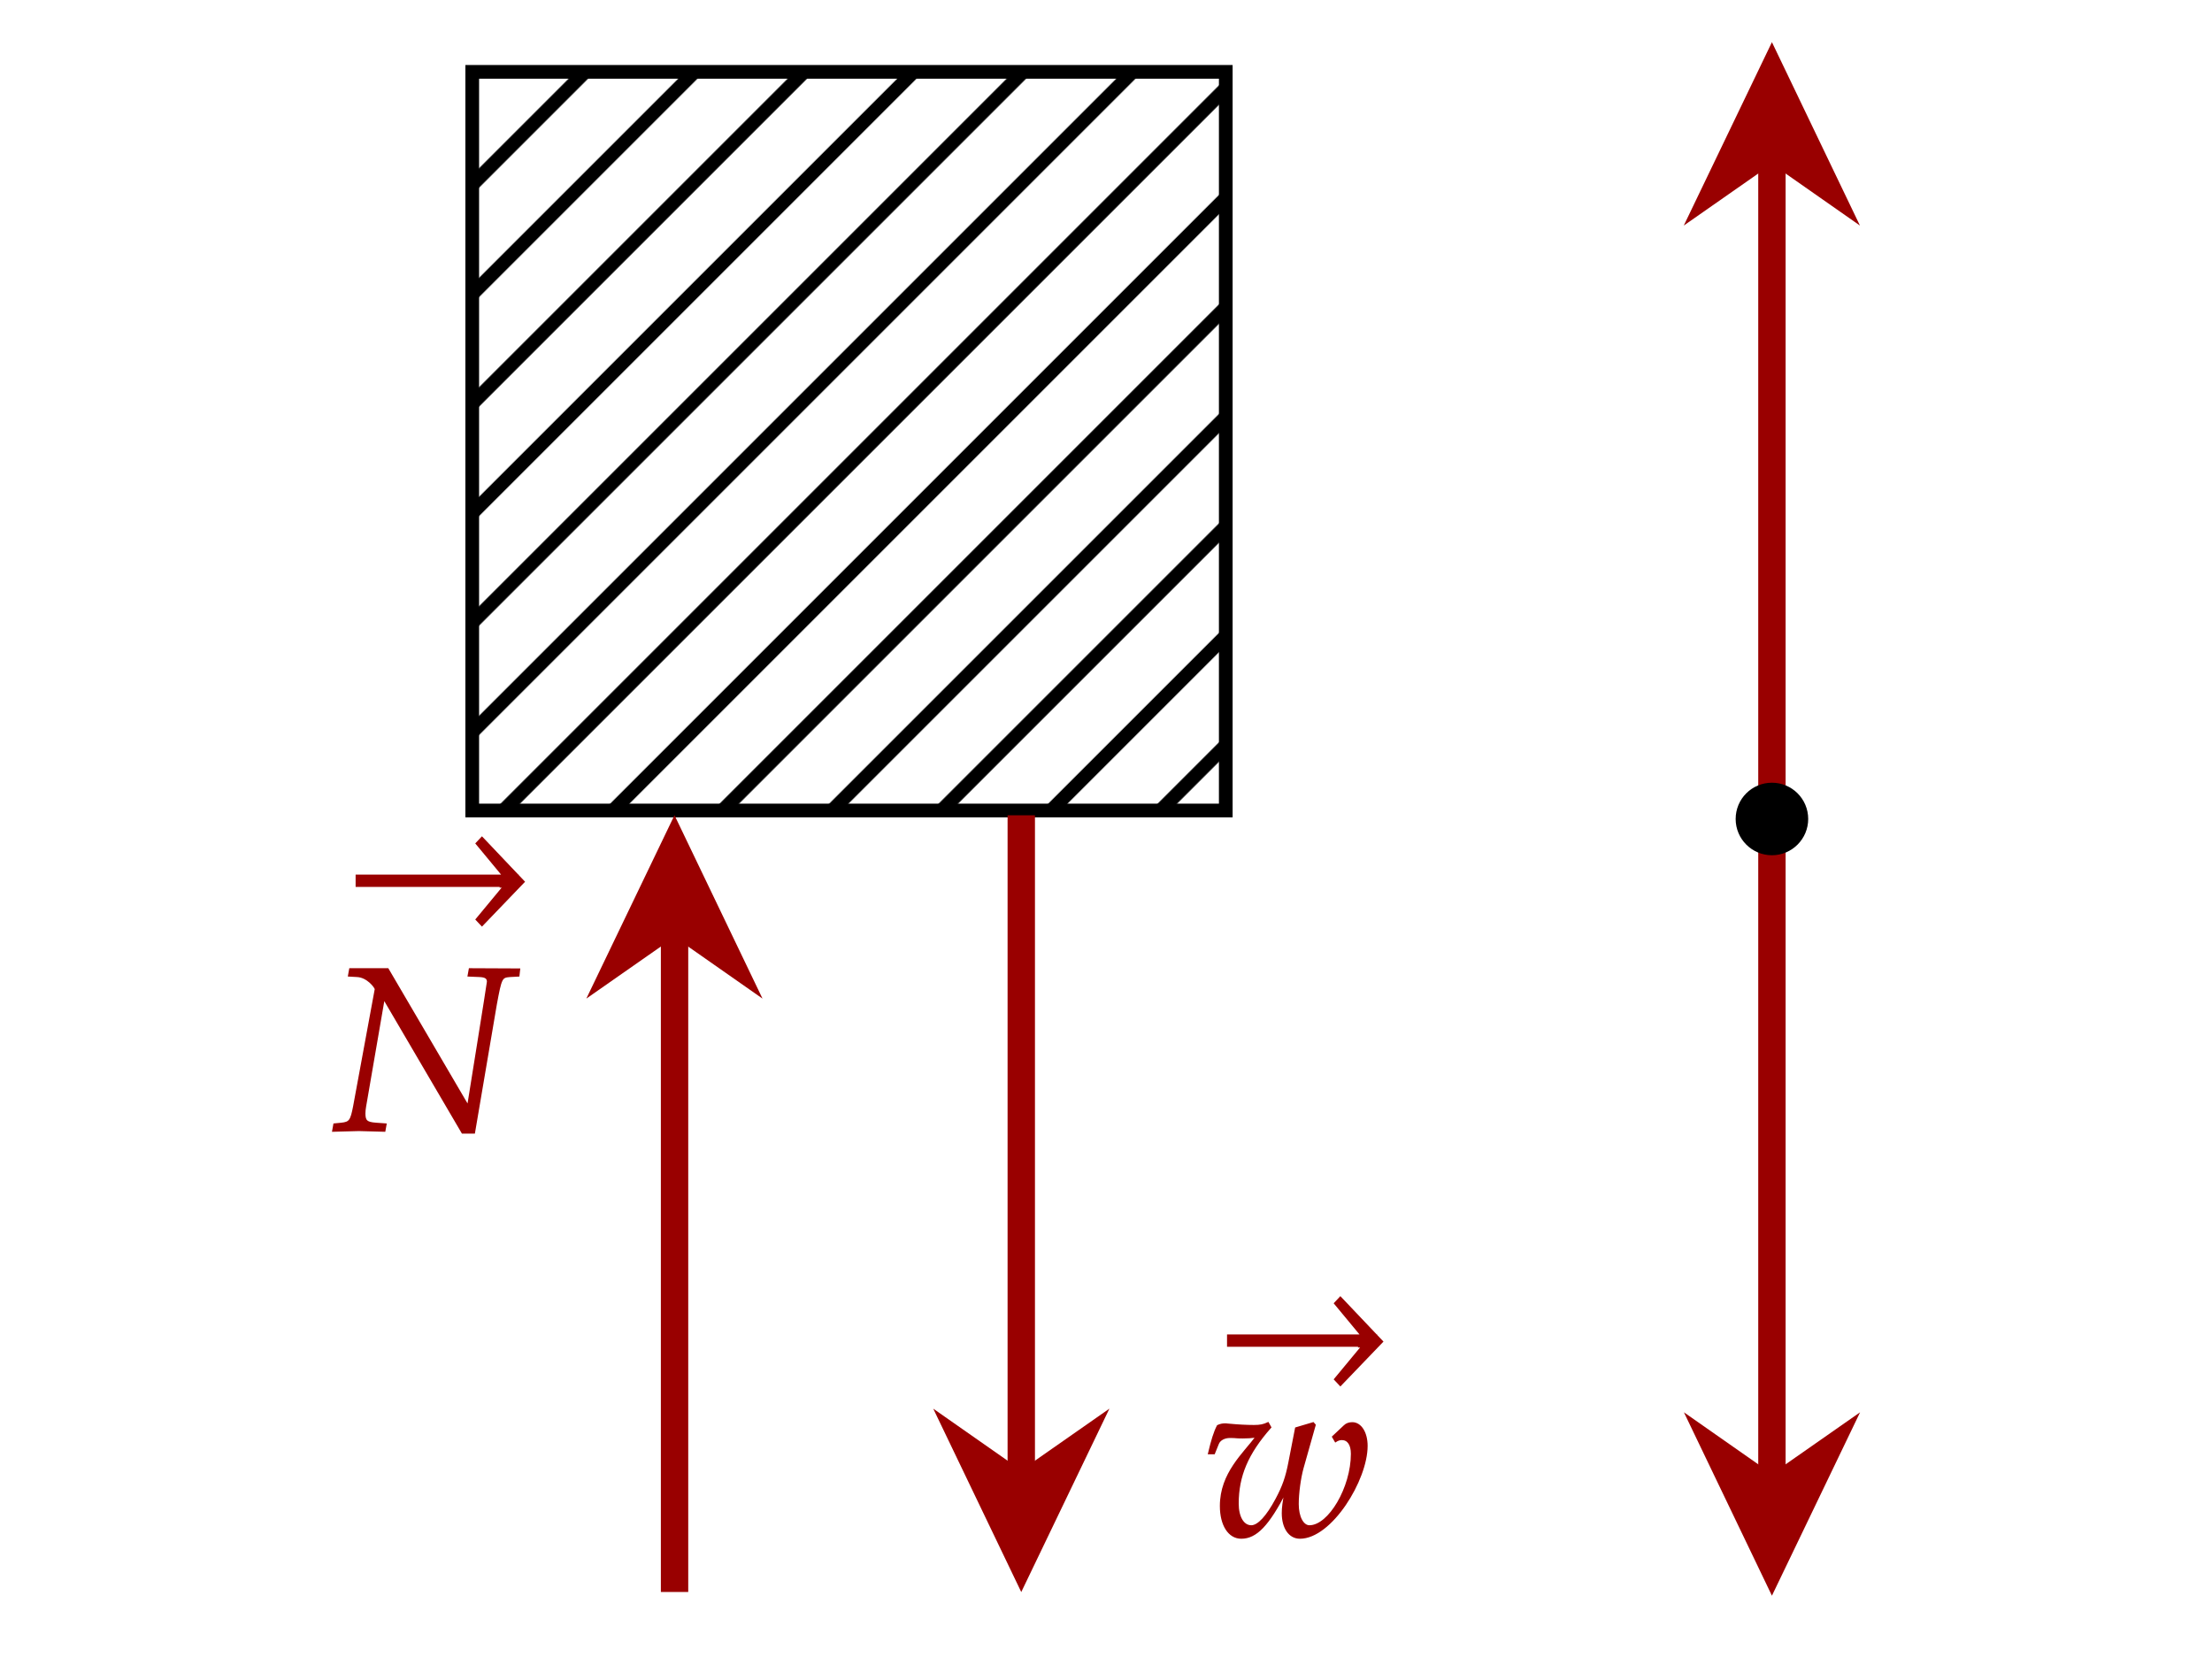
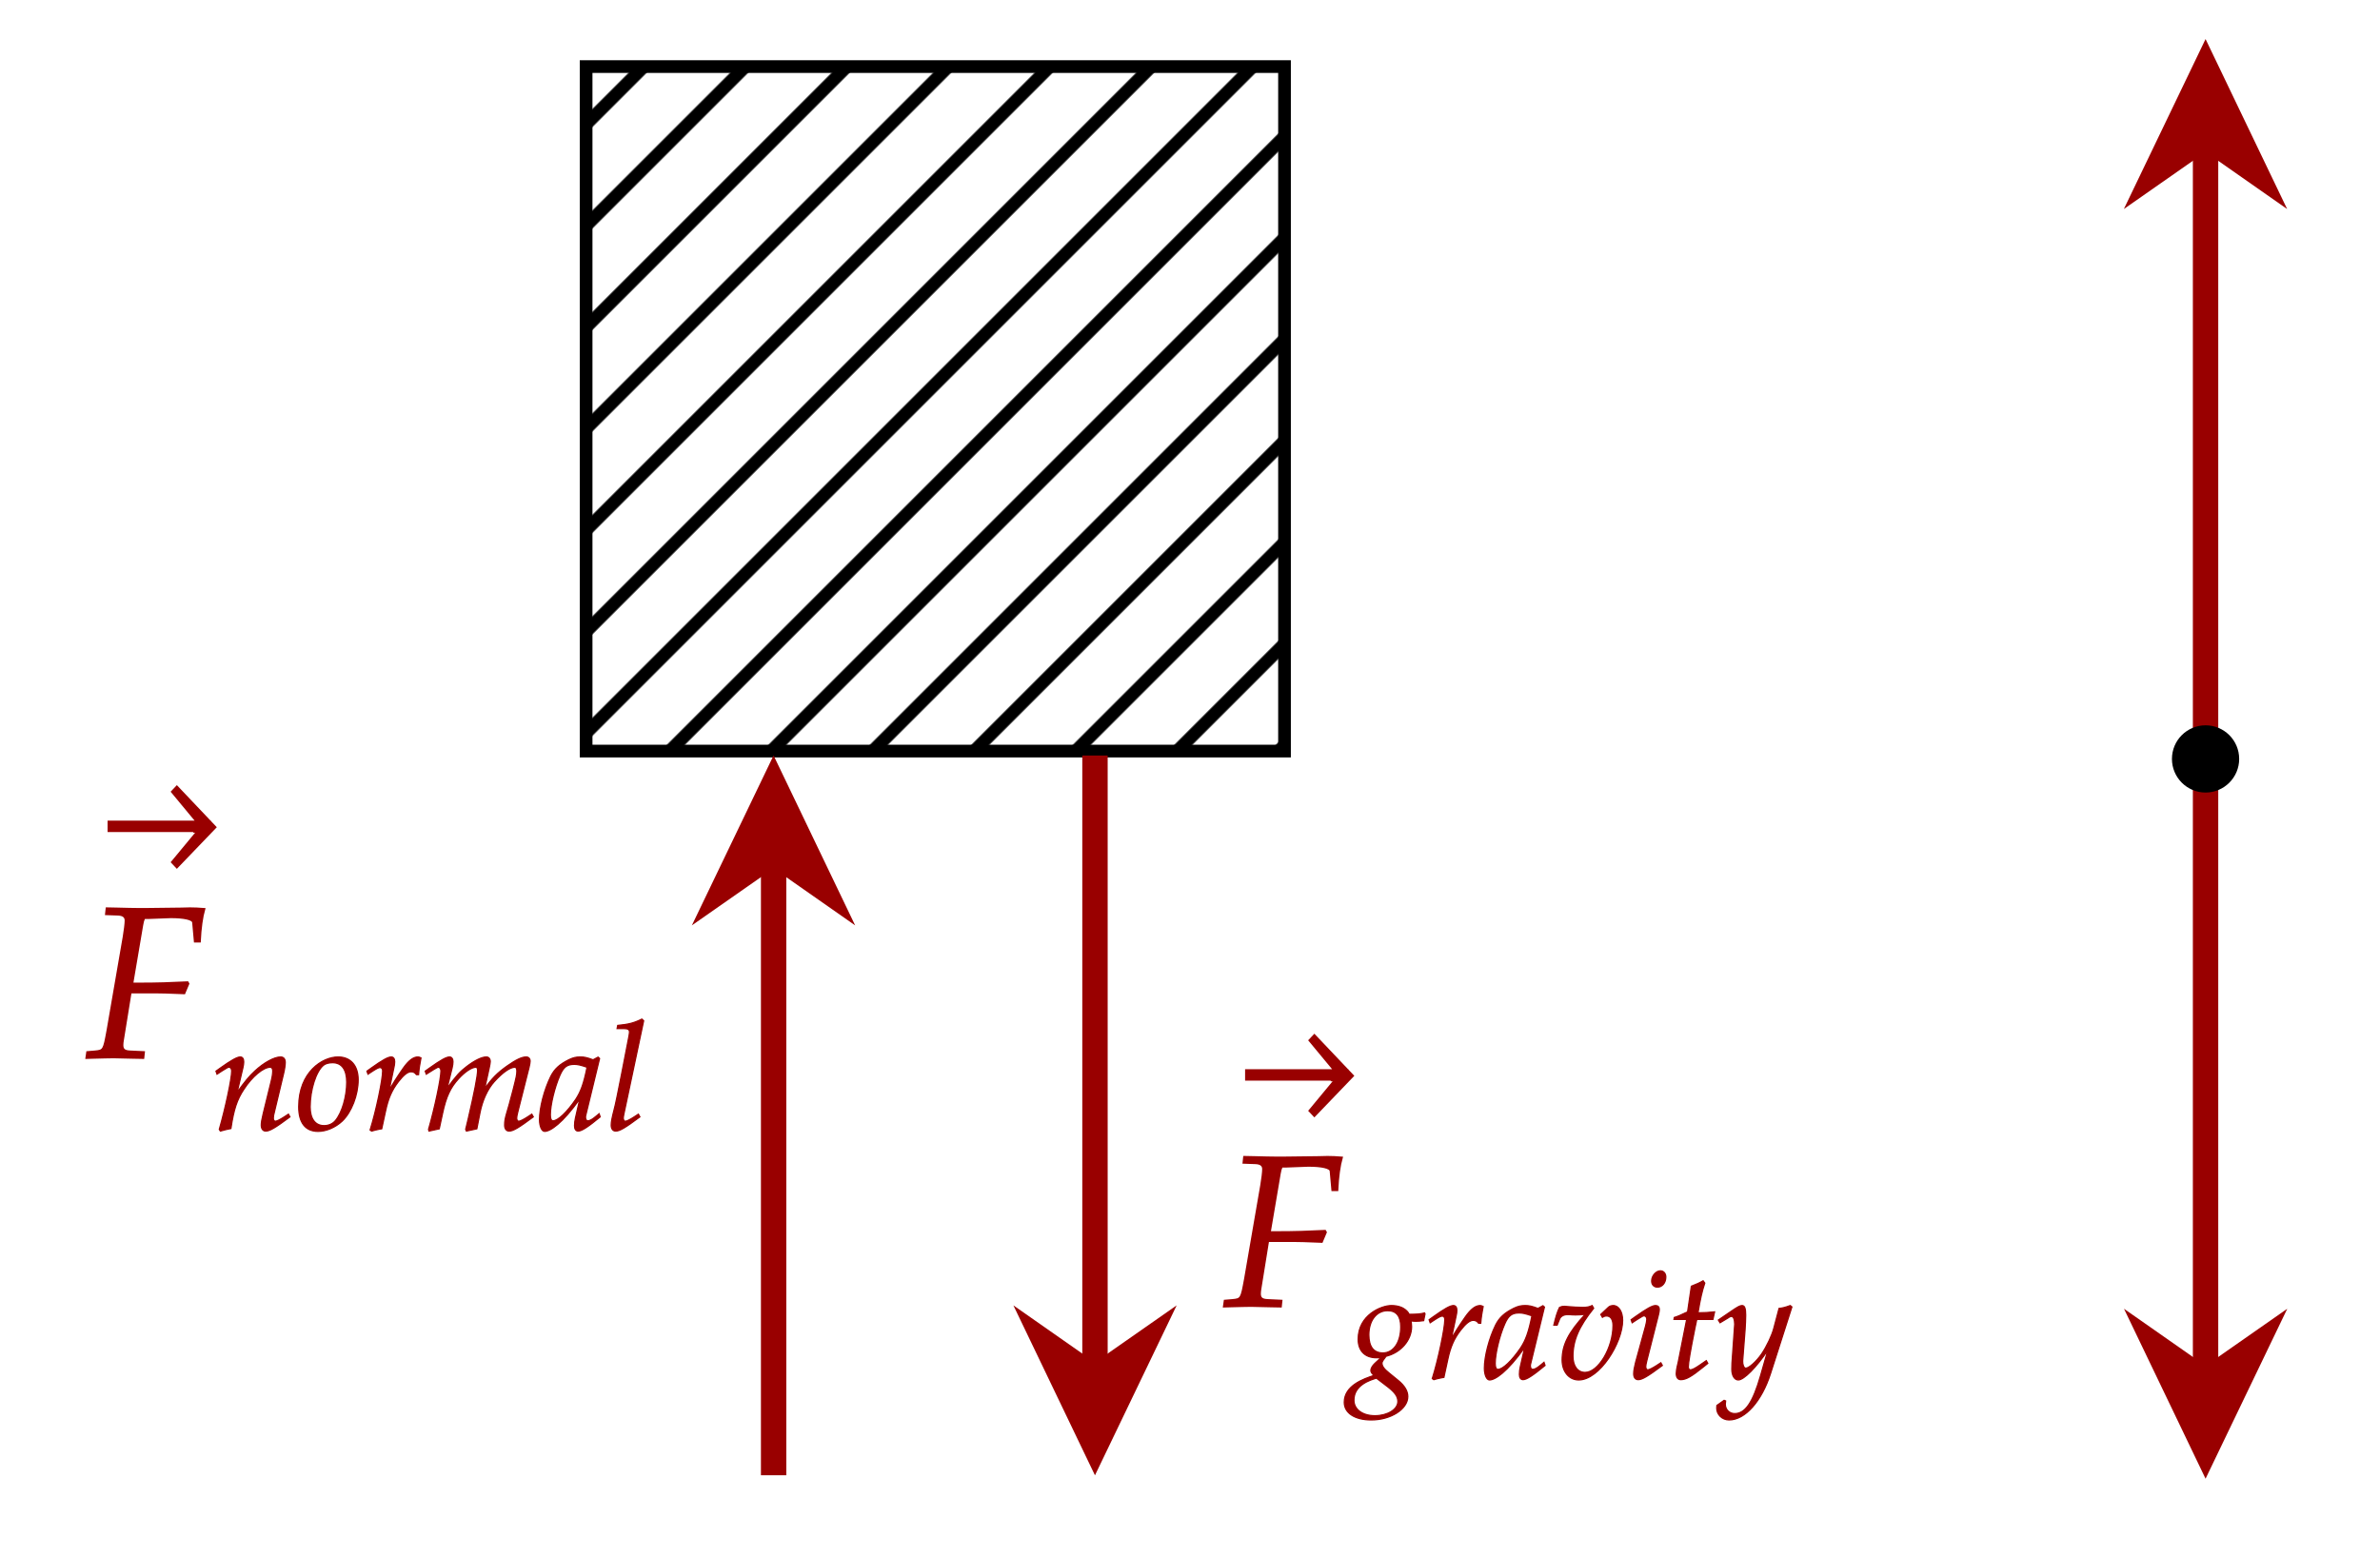
- <svg xmlns="http://www.w3.org/2000/svg" x="0" y="0" width="161.6" height="122.725" style="         width:161.6px;         height:122.725px;         background: #FFF;         fill: none; ">
+ <svg xmlns="http://www.w3.org/2000/svg" x="0" y="0" width="187.6" height="122.725" style="         width:187.6px;         height:122.725px;         background: transparent;         fill: none; ">
  <svg />
  <svg class="role-diagram-draw-area">
    <g class="shapes-region" style="stroke: black; fill: none;">
      <g class="arrow-line">
-         <path class="connection real" stroke-dasharray="" d="  M129.45,7.08 L129.45,59.84" style="stroke: rgb(153, 0, 0); stroke-opacity: 1; stroke-width: 2; fill: none; fill-opacity: 1;" />
-         <g stroke="none" fill="rgb(153,0,0)" fill-opacity="1" transform="matrix(6.123233995736766e-17,1,-1,6.123233995736766e-17,129.45,3.080347)" style="stroke: none; fill: rgb(153, 0, 0); stroke-width: 2;">
+         <path class="connection real" stroke-dasharray="" d="  M173.85,7.08 L173.85,59.84" style="stroke: rgb(153, 0, 0); stroke-opacity: 1; stroke-width: 2; fill: none; fill-opacity: 1;" />
+         <g stroke="none" fill="rgb(153,0,0)" fill-opacity="1" transform="matrix(6.123233995736766e-17,1,-1,6.123233995736766e-17,173.85,3.080347)" style="stroke: none; fill: rgb(153, 0, 0); stroke-width: 2;">
          <path d=" M13.4,-6.43 L0,0 L13.4,6.44 L8.9,0 Z" />
        </g>
      </g>
      <g class="arrow-line">
-         <path class="connection real" stroke-dasharray="" d="  M129.45,59.84 L129.45,112.59" style="stroke: rgb(153, 0, 0); stroke-opacity: 1; stroke-width: 2; fill: none; fill-opacity: 1;" />
-         <g stroke="none" fill="rgb(153,0,0)" fill-opacity="1" transform="matrix(-1.8369701987210297e-16,-1,1,-1.8369701987210297e-16,129.45,116.5917)" style="stroke: none; fill: rgb(153, 0, 0); stroke-width: 2;">
+         <path class="connection real" stroke-dasharray="" d="  M173.85,59.84 L173.85,112.59" style="stroke: rgb(153, 0, 0); stroke-opacity: 1; stroke-width: 2; fill: none; fill-opacity: 1;" />
+         <g stroke="none" fill="rgb(153,0,0)" fill-opacity="1" transform="matrix(-1.8369701987210297e-16,-1,1,-1.8369701987210297e-16,173.85,116.5917)" style="stroke: none; fill: rgb(153, 0, 0); stroke-width: 2;">
          <path d=" M13.4,-6.43 L0,0 L13.4,6.44 L8.9,0 Z" />
        </g>
      </g>
      <g class="composite-shape">
        <defs>
-           <pattern id="_pgf5au8l59a2" x="0" y="0" width="11.314" height="11.314" patternTransform="rotate(45,0,0)" patternUnits="userSpaceOnUse">
+           <pattern id="_pgf9n4l6qbk8" x="0" y="0" width="11.314" height="11.314" patternTransform="rotate(45,0,0)" patternUnits="userSpaceOnUse">
            <path d="M0,0 L0,11.314" style="stroke: rgb(0, 0, 0); stroke-opacity: 1; stroke-width: 1; fill: none;" />
            <path d="M5.657,0 L5.657,11.314" style="stroke: rgb(0, 0, 0); stroke-opacity: 1; stroke-width: 1; fill: none;" />
            <path d="M11.314,0 L11.314,11.314" style="stroke: rgb(0, 0, 0); stroke-opacity: 1; stroke-width: 1; fill: none;" />
          </pattern>
        </defs>
-         <path class="real" d=" M34.5,5.25 L89.55,5.25 L89.55,59.22 L34.5,59.22 Z" style="stroke-width: 1; stroke: rgb(0, 0, 0); fill: url(&quot;#_pgf5au8l59a2&quot;); fill-opacity: 1;" />
+         <path class="real" d=" M46.2,5.25 L101.25,5.25 L101.25,59.22 L46.2,59.22 Z" style="stroke-width: 1; stroke: rgb(0, 0, 0); fill: url(&quot;#_pgf9n4l6qbk8&quot;); fill-opacity: 1;" />
      </g>
      <g class="arrow-line">
-         <path class="connection real" stroke-dasharray="" d="  M74.61,59.57 L74.61,112.32" style="stroke: rgb(153, 0, 0); stroke-opacity: 1; stroke-width: 2; fill: none; fill-opacity: 1;" />
-         <g stroke="none" fill="rgb(153,0,0)" fill-opacity="1" transform="matrix(-1.8369701987210297e-16,-1,1,-1.8369701987210297e-16,74.60905,116.325)" style="stroke: none; fill: rgb(153, 0, 0); stroke-width: 2;">
+         <path class="connection real" stroke-dasharray="" d="  M86.31,59.57 L86.31,112.32" style="stroke: rgb(153, 0, 0); stroke-opacity: 1; stroke-width: 2; fill: none; fill-opacity: 1;" />
+         <g stroke="none" fill="rgb(153,0,0)" fill-opacity="1" transform="matrix(-1.8369701987210297e-16,-1,1,-1.8369701987210297e-16,86.30905,116.325)" style="stroke: none; fill: rgb(153, 0, 0); stroke-width: 2;">
          <path d=" M13.4,-6.43 L0,0 L13.4,6.44 L8.9,0 Z" />
        </g>
      </g>
      <g class="arrow-line">
-         <path class="connection real" stroke-dasharray="" d="  M49.28,63.56 L49.28,74.51 L49.28,116.32" style="stroke: rgb(153, 0, 0); stroke-opacity: 1; stroke-width: 2; fill: none; fill-opacity: 1;" />
-         <g stroke="none" fill="rgb(153,0,0)" fill-opacity="1" transform="matrix(6.123233995736766e-17,1,-1,6.123233995736766e-17,49.27571,59.56368)" style="stroke: none; fill: rgb(153, 0, 0); stroke-width: 2;">
+         <path class="connection real" stroke-dasharray="" d="  M60.98,63.56 L60.98,74.51 L60.98,116.32" style="stroke: rgb(153, 0, 0); stroke-opacity: 1; stroke-width: 2; fill: none; fill-opacity: 1;" />
+         <g stroke="none" fill="rgb(153,0,0)" fill-opacity="1" transform="matrix(6.123233995736766e-17,1,-1,6.123233995736766e-17,60.97571,59.56368)" style="stroke: none; fill: rgb(153, 0, 0); stroke-width: 2;">
          <path d=" M13.4,-6.43 L0,0 L13.4,6.44 L8.9,0 Z" />
        </g>
      </g>
      <g class="composite-shape">
-         <path class="real" d=" M127.3,59.84 C127.3,58.65 128.26,57.69 129.45,57.69 C130.64,57.69 131.6,58.65 131.6,59.84 C131.6,61.02 130.64,61.99 129.45,61.99 C128.26,61.99 127.3,61.02 127.3,59.84 Z" style="stroke-width: 1; stroke: rgb(0, 0, 0); fill: rgb(0, 0, 0); fill-opacity: 1;" />
+         <path class="real" d=" M171.7,59.84 C171.7,58.65 172.66,57.69 173.85,57.69 C175.04,57.69 176,58.65 176,59.84 C176,61.02 175.04,61.99 173.85,61.99 C172.66,61.99 171.7,61.02 171.7,59.84 Z" style="stroke-width: 1; stroke: rgb(0, 0, 0); fill: rgb(0, 0, 0); fill-opacity: 1;" />
      </g>
      <g />
    </g>
    <g />
    <g />
    <g />
  </svg>
-   <svg width="160" height="121.125" style="width:160px;height:121.125px;font-family:Asana-Math, Asana;background:#FFF;">
+   <svg width="186" height="121.125" style="width:186px;height:121.125px;font-family:Asana-Math, Asana;background:transparent;">
    <g>
      <g>
        <g>
          <g>
            <g>
              <g>
-                 <g transform="matrix(1,0,0,1,87.96249,112.175)">
-                   <path transform="matrix(0.017,0,0,-0.017,0,0)" d="M167 420C188 420 201 421 226 424C171 350 72 266 72 126C72 44 107 -11 160 -11C224 -11 276 44 350 187C341 143 338 118 338 95C338 32 367 -11 412 -11C546 -11 699 238 699 384C699 441 673 482 637 482C624 482 612 478 604 470L554 423L565 404C574 410 583 413 592 413C619 413 635 390 635 350C635 205 538 39 453 39C424 39 403 79 403 134C403 181 412 247 424 290L476 474L469 482L395 460L366 311C354 249 340 209 311 155C271 80 233 39 203 39C168 39 145 78 145 136C145 255 186 352 285 464L275 482C255 473 242 470 214 470C186 470 144 472 115 475L103 476C97 477 92 477 91 477C79 477 70 475 59 470C45 443 34 407 21 352L43 352L60 394C67 411 87 422 111 422C145 422 128 420 167 420Z" stroke="rgb(153,0,0)" stroke-opacity="1" stroke-width="8" fill="rgb(153,0,0)" fill-opacity="1" />
+                 <g transform="matrix(1,0,0,1,96.46252,102.975)">
+                   <path transform="matrix(0.017,0,0,-0.017,0,0)" d="M286 646L392 650C454 650 494 641 495 626L503 537L527 537C530 600 537 651 548 689C526 691 498 692 481 692L440 691L275 689L246 689C221 689 181 690 143 691L94 692L91 664L147 662C171 661 182 652 182 635C182 621 178 589 173 559L98 125C81 33 81 32 40 28L4 25L0 -3L34 -2C74 -1 106 0 127 0C145 0 174 -1 213 -2L265 -3L268 25L204 28C177 29 168 37 168 57C168 63 169 74 170 78L206 301L323 301C350 301 381 300 429 298L455 297L474 342L470 349C389 345 329 343 251 343L214 343L260 614C263 630 264 635 269 646Z" stroke="rgb(153,0,0)" stroke-opacity="1" stroke-width="8" fill="rgb(153,0,0)" fill-opacity="1" />
                </g>
              </g>
            </g>
          </g>
-           <svg x="87.962" overflow="visible" y="93.175" height="10" width="13.113">
-             <path d=" M 13.11 4.85 l -3.15 -3.32 l -0.49 0.52 l 1.93 2.33 h -0.15 v 0.90 h 0.15 l -1.93 2.33 l 0.49 0.52 z  M 1.68 5.23 h 10.97 v -0.90 h -10.97 z" style="fill:rgb(153,0,0);fill-opacity:1;stroke-width:1px;stroke:none;stroke-opacity:1;" />
+           <svg x="96.463" overflow="visible" y="79.975" height="10" width="10.288">
+             <path d=" M 10.29 4.85 l -3.15 -3.32 l -0.49 0.52 l 1.93 2.33 h -0.15 v 0.90 h 0.15 l -1.93 2.33 l 0.49 0.52 z  M 1.68 5.23 h 8.15 v -0.90 h -8.15 z" style="fill:rgb(153,0,0);fill-opacity:1;stroke-width:1px;stroke:none;stroke-opacity:1;" />
          </svg>
+         </g>
+         <g>
+           <g>
+             <g>
+               <g>
+                 <g transform="matrix(1,0,0,1,106.4,108.675)">
+                   <path transform="matrix(0.0119,0,0,-0.0119,0,0)" d="M275 482C208 482 55 419 55 259C55 182 100 136 177 136C185 136 196 136 207 137L166 99C150 84 139 66 139 52C139 42 146 31 160 19C91 -4 -37 -48 -37 -159C-37 -230 33 -276 142 -276C271 -276 384 -204 384 -121C384 -85 363 -49 320 -14L260 35C226 62 213 81 213 100C213 114 228 128 240 146C338 170 409 253 409 342C409 357 406 376 405 380C422 378 430 378 439 378C456 378 466 379 489 382L498 427L495 433C467 426 447 424 393 424C393 425 369 482 275 482ZM176 1L253 -58C299 -94 318 -121 318 -154C318 -206 249 -248 166 -248C84 -248 27 -206 27 -145C27 -43 137 -11 176 1ZM250 448C308 448 337 412 337 341C337 238 289 168 219 168C158 168 126 209 126 288C126 383 177 448 250 448ZM867 365C870 403 875 435 883 476C872 481 868 482 863 482C832 482 801 458 765 407C726 351 687 291 671 256L703 408C707 425 709 438 709 450C709 470 701 482 686 482C665 482 627 461 553 408L525 388L532 368L564 389C592 407 603 412 612 412C622 412 629 403 629 390C629 332 586 126 546 -2L556 -9C571 -4 587 -1 610 4L623 6L649 126C667 209 690 262 734 319C768 363 795 384 817 384C832 384 842 379 853 365ZM1158 204L1129 77C1125 60 1123 42 1123 26C1123 4 1132 -9 1147 -9C1170 -9 1211 17 1293 85L1286 106C1262 86 1233 59 1211 59C1202 59 1196 68 1196 82C1196 87 1196 90 1197 93L1289 472L1279 481L1246 463C1205 478 1188 482 1161 482C1133 482 1113 477 1086 464C1024 433 991 403 966 354C922 265 891 145 891 67C891 23 906 -11 925 -11C962 -11 1042 41 1158 204ZM1206 414C1184 305 1165 253 1131 201C1074 117 1013 59 981 59C969 59 963 72 963 99C963 163 991 280 1026 360C1050 415 1073 433 1121 433C1144 433 1162 429 1206 414ZM1496 420C1517 420 1533 421 1559 424C1448 304 1406 221 1406 121C1406 44 1452 -11 1516 -11C1654 -11 1807 236 1807 384C1807 441 1781 482 1745 482C1732 482 1720 478 1712 470L1662 423L1673 404C1682 410 1691 413 1700 413C1727 413 1743 390 1743 350C1743 202 1646 39 1558 39C1509 39 1478 81 1478 146C1478 251 1517 342 1615 464L1605 482C1585 473 1572 470 1544 470C1516 470 1474 472 1445 475L1433 476C1427 477 1422 477 1421 477C1409 477 1400 475 1389 470C1375 443 1364 407 1351 352L1373 352L1390 394C1397 411 1417 422 1441 422C1474 422 1458 420 1496 420ZM1863 388L1870 368L1902 389C1939 412 1942 414 1949 414C1959 414 1967 404 1967 391C1967 384 1963 361 1959 347L1893 107C1885 76 1880 49 1880 30C1880 6 1891 -9 1910 -9C1936 -9 1972 12 2070 85L2060 103L2034 86C2005 67 1982 56 1973 56C1966 56 1960 66 1960 76C1960 86 1962 95 1967 116L2044 420C2048 437 2050 448 2050 456C2050 473 2041 482 2025 482C2003 482 1966 461 1891 408ZM2057 712C2028 712 1999 679 1999 645C1999 620 2014 604 2038 604C2069 604 2093 633 2093 671C2093 695 2078 712 2057 712ZM2231 390L2175 107C2174 99 2162 61 2162 31C2162 6 2173 -9 2192 -9C2227 -9 2262 11 2340 74L2371 99L2361 117L2316 86C2287 66 2267 56 2256 56C2247 56 2242 64 2242 76C2242 102 2256 183 2285 328L2298 390L2405 390L2416 440C2378 436 2344 434 2306 434C2322 528 2333 577 2351 631L2340 646C2320 634 2293 622 2262 610L2237 440C2193 419 2167 408 2149 403L2147 390ZM2431 -180C2430 -187 2430 -193 2430 -198C2430 -241 2467 -276 2512 -276C2618 -276 2728 -152 2787 33L2928 473L2917 482C2888 471 2865 465 2843 463L2808 331C2796 284 2761 211 2728 162C2693 111 2644 67 2622 67C2610 67 2601 90 2602 115L2618 322C2620 353 2622 391 2622 419C2622 464 2615 482 2598 482C2585 482 2571 475 2523 442L2441 386L2452 368L2502 398C2507 401 2518 410 2527 410C2541 410 2549 391 2549 358C2549 357 2549 351 2548 343L2531 100L2530 60C2530 18 2548 -11 2573 -11C2610 -11 2694 74 2769 187L2720 16C2669 -161 2619 -234 2549 -234C2514 -234 2487 -207 2487 -172C2487 -167 2488 -159 2489 -150L2479 -146Z" stroke="rgb(153,0,0)" stroke-opacity="1" stroke-width="8" fill="rgb(153,0,0)" fill-opacity="1" />
+                 </g>
+               </g>
+             </g>
+           </g>
        </g>
      </g>
    </g>
    <g>
      <g>
        <g>
          <g>
            <g>
              <g>
-                 <g transform="matrix(1,0,0,1,24.3,82.575)">
-                   <path transform="matrix(0.017,0,0,-0.017,0,0)" d="M582 103L237 692L75 692L70 664L105 662C150 660 184 615 185 606L92 102C80 40 74 32 38 28L7 25L2 -3L113 0C125 0 126 0 223 -3L228 25L186 28C146 31 137 39 137 72C137 80 138 91 140 102L220 566L558 -11L608 -11L702 542C723 655 725 659 762 662L799 664L802 691L589 692L584 664L631 662C657 661 667 654 667 638C667 631 584 116 582 103Z" stroke="rgb(153,0,0)" stroke-opacity="1" stroke-width="8" fill="rgb(153,0,0)" fill-opacity="1" />
+                 <g transform="matrix(1,0,0,1,6.799988,83.375)">
+                   <path transform="matrix(0.017,0,0,-0.017,0,0)" d="M286 646L392 650C454 650 494 641 495 626L503 537L527 537C530 600 537 651 548 689C526 691 498 692 481 692L440 691L275 689L246 689C221 689 181 690 143 691L94 692L91 664L147 662C171 661 182 652 182 635C182 621 178 589 173 559L98 125C81 33 81 32 40 28L4 25L0 -3L34 -2C74 -1 106 0 127 0C145 0 174 -1 213 -2L265 -3L268 25L204 28C177 29 168 37 168 57C168 63 169 74 170 78L206 301L323 301C350 301 381 300 429 298L455 297L474 342L470 349C389 345 329 343 251 343L214 343L260 614C263 630 264 635 269 646Z" stroke="rgb(153,0,0)" stroke-opacity="1" stroke-width="8" fill="rgb(153,0,0)" fill-opacity="1" />
                </g>
              </g>
            </g>
          </g>
-           <svg x="24.3" overflow="visible" y="59.575" height="10" width="14.062">
-             <path d=" M 14.06 4.85 l -3.15 -3.32 l -0.49 0.52 l 1.93 2.33 h -0.15 v 0.90 h 0.15 l -1.93 2.33 l 0.49 0.52 z  M 1.68 5.23 h 11.92 v -0.90 h -11.92 z" style="fill:rgb(153,0,0);fill-opacity:1;stroke-width:1px;stroke:none;stroke-opacity:1;" />
+           <svg x="6.8" overflow="visible" y="60.375" height="10" width="10.288">
+             <path d=" M 10.29 4.85 l -3.15 -3.32 l -0.49 0.52 l 1.93 2.33 h -0.15 v 0.90 h 0.15 l -1.93 2.33 l 0.49 0.52 z  M 1.68 5.23 h 8.15 v -0.90 h -8.15 z" style="fill:rgb(153,0,0);fill-opacity:1;stroke-width:1px;stroke:none;stroke-opacity:1;" />
          </svg>
+         </g>
+         <g>
+           <g>
+             <g>
+               <g>
+                 <g transform="matrix(1,0,0,1,16.73749,89.07505)">
+                   <path transform="matrix(0.0119,0,0,-0.0119,0,0)" d="M24 388L31 368L63 389C100 412 103 414 110 414C121 414 128 404 128 389C128 338 87 145 46 2L53 -9C78 -2 101 4 123 8C142 134 163 199 209 268C263 352 338 414 383 414C394 414 400 405 400 390C400 372 397 351 389 319L337 107C328 70 324 47 324 31C324 6 335 -9 354 -9C380 -9 416 12 514 85L504 103L478 86C449 67 427 56 417 56C410 56 404 65 404 76C404 81 405 92 406 96L472 372C479 401 483 429 483 446C483 469 472 482 452 482C410 482 341 444 282 389C244 354 216 320 164 247L202 408C206 426 208 438 208 449C208 470 200 482 185 482C164 482 125 460 52 408ZM572 152C572 46 617 -11 700 -11C755 -11 815 15 860 57C922 116 966 230 966 331C966 425 916 482 833 482C729 482 572 382 572 152ZM796 444C857 444 890 399 890 315C890 219 859 113 815 60C797 39 771 27 740 27C682 27 648 72 648 151C648 264 687 387 736 427C749 438 772 444 796 444ZM1366 365C1369 403 1374 435 1382 476C1371 481 1367 482 1362 482C1331 482 1300 458 1264 407C1225 351 1186 291 1170 256L1202 408C1206 425 1208 438 1208 450C1208 470 1200 482 1185 482C1164 482 1126 461 1052 408L1024 388L1031 368L1063 389C1091 407 1102 412 1111 412C1121 412 1128 403 1128 390C1128 332 1085 126 1045 -2L1055 -9C1070 -4 1086 -1 1109 4L1122 6L1148 126C1166 209 1189 262 1233 319C1267 363 1294 384 1316 384C1331 384 1341 379 1352 365ZM2116 103L2090 86C2061 67 2039 56 2029 56C2022 56 2016 65 2016 76C2016 86 2018 95 2023 116L2098 413C2102 430 2105 446 2105 454C2105 471 2095 482 2079 482C2050 482 2012 464 1951 421C1888 376 1853 341 1804 272L1834 409C1838 429 1841 444 1841 451C1841 470 1831 482 1815 482C1785 482 1739 460 1684 418C1640 384 1620 363 1555 275L1588 408C1592 424 1594 439 1594 451C1594 470 1585 482 1571 482C1550 482 1512 461 1438 408L1410 388L1417 368C1454 391 1489 414 1496 414C1507 414 1514 404 1514 389C1514 338 1473 145 1432 2L1435 -9L1503 6L1525 108C1549 219 1576 278 1631 338C1673 384 1718 414 1746 414C1753 414 1757 406 1757 393C1757 358 1735 244 1694 69L1678 2L1683 -9L1752 6L1773 113C1789 194 1823 269 1867 318C1922 379 1972 414 2004 414C2012 414 2017 405 2017 389C2017 365 2014 351 1992 264C1952 105 1936 84 1936 31C1936 6 1947 -9 1966 -9C1992 -9 2028 12 2126 85ZM2434 204L2405 77C2401 60 2399 42 2399 26C2399 4 2408 -9 2423 -9C2446 -9 2487 17 2569 85L2562 106C2538 86 2509 59 2487 59C2478 59 2472 68 2472 82C2472 87 2472 90 2473 93L2565 472L2555 481L2522 463C2481 478 2464 482 2437 482C2409 482 2389 477 2362 464C2300 433 2267 403 2242 354C2198 265 2167 145 2167 67C2167 23 2182 -11 2201 -11C2238 -11 2318 41 2434 204ZM2482 414C2460 305 2441 253 2407 201C2350 117 2289 59 2257 59C2245 59 2239 72 2239 99C2239 163 2267 280 2302 360C2326 415 2349 433 2397 433C2420 433 2438 429 2482 414ZM2857 722L2845 733C2793 707 2757 698 2685 691L2681 670L2729 670C2753 670 2763 663 2763 648C2763 645 2763 640 2760 622C2749 567 2676 182 2661 132C2648 82 2642 52 2642 31C2642 6 2653 -9 2672 -9C2698 -9 2734 12 2832 85L2822 103L2796 86C2767 67 2745 56 2735 56C2728 56 2722 66 2722 76C2722 82 2723 89 2726 104Z" stroke="rgb(153,0,0)" stroke-opacity="1" stroke-width="8" fill="rgb(153,0,0)" fill-opacity="1" />
+                 </g>
+               </g>
+             </g>
+           </g>
        </g>
      </g>
    </g>
  </svg>
</svg>
